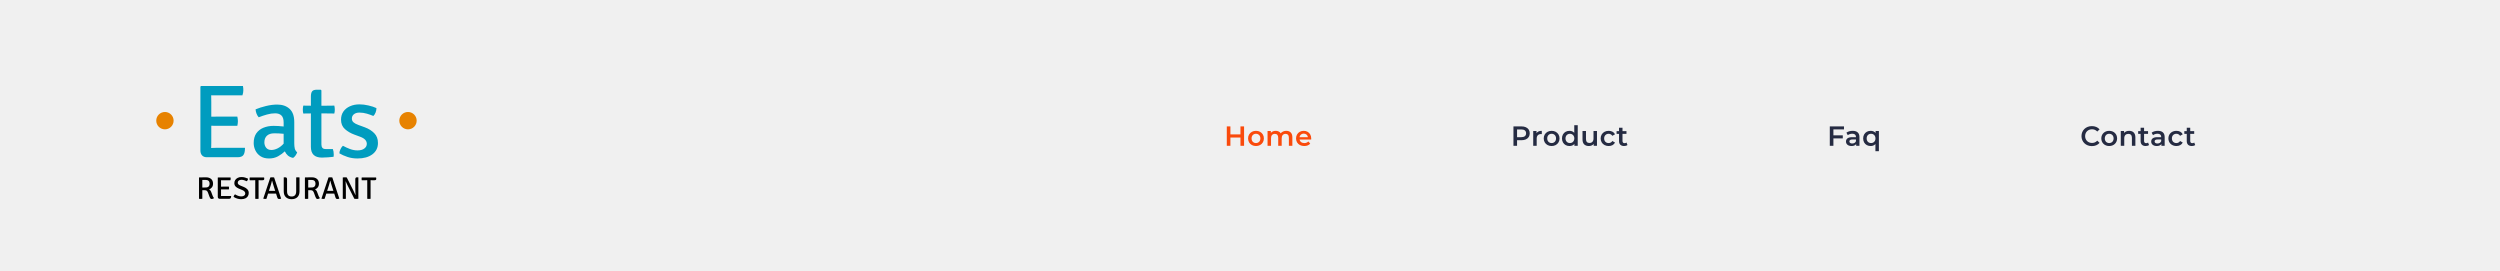
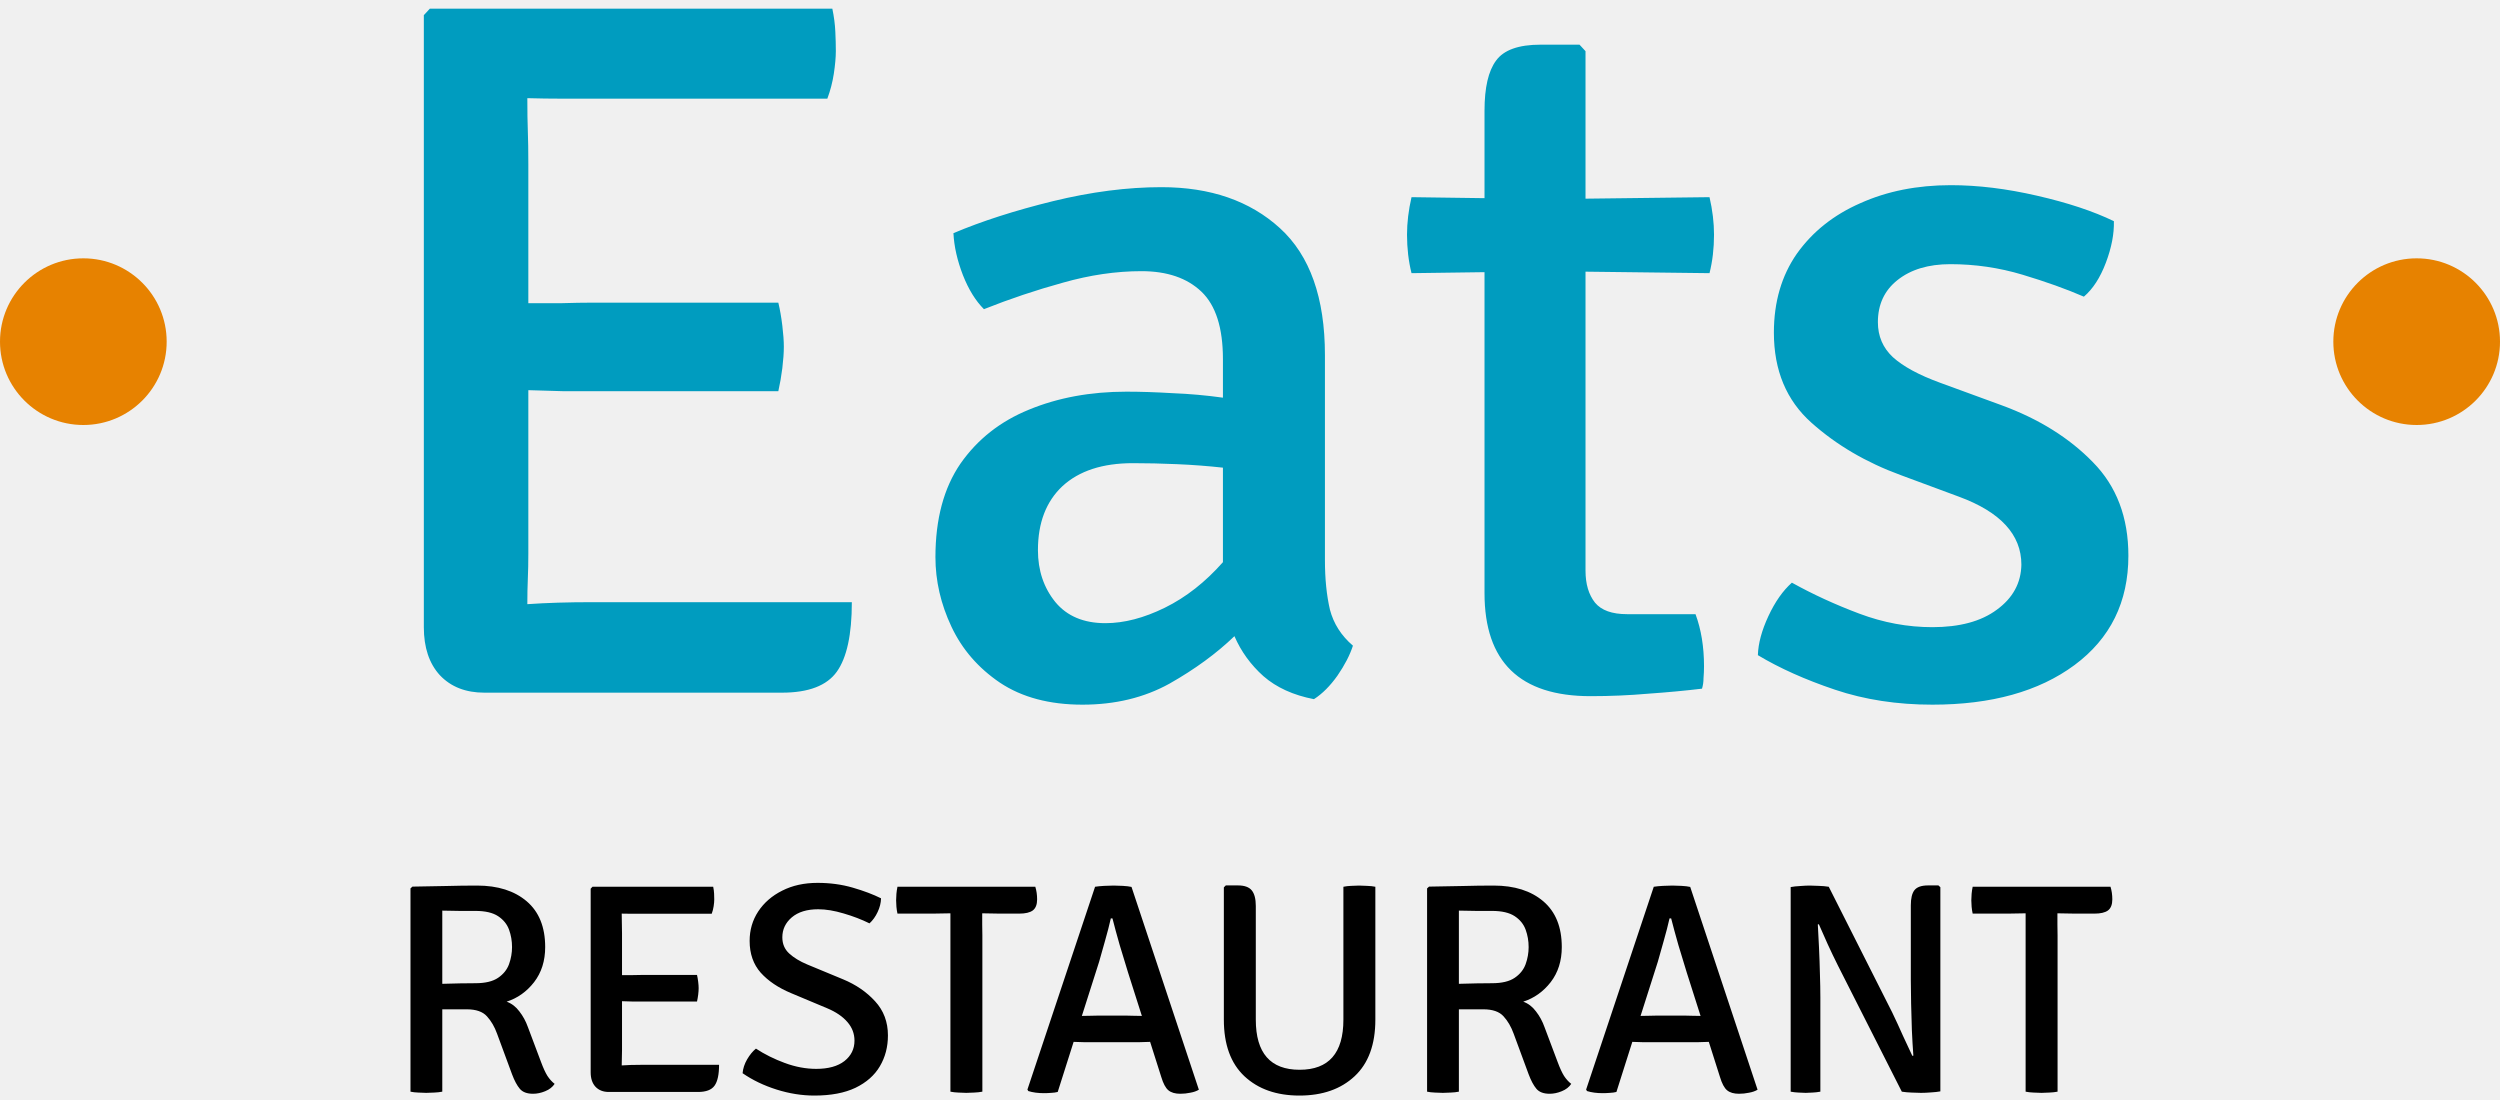
- <svg xmlns="http://www.w3.org/2000/svg" width="1440" height="156" viewBox="0 0 1440 156" fill="none">
-   <path d="M141.11 85.13C141.11 87.07 140.81 88.46 140.21 89.3C139.61 90.14 138.51 90.56 136.91 90.56H119.06C117.94 90.56 117.05 90.21 116.39 89.51C115.75 88.81 115.43 87.85 115.43 86.63V49.91L115.79 49.52H139.94C140.04 50 140.1 50.46 140.12 50.9C140.14 51.32 140.15 51.71 140.15 52.07C140.15 52.43 140.11 52.88 140.03 53.42C139.95 53.94 139.82 54.44 139.64 54.92H125.42C124.98 54.92 124.41 54.92 123.71 54.92C123.03 54.92 122.34 54.91 121.64 54.89C121.64 55.69 121.65 56.35 121.67 56.87C121.69 57.39 121.7 58.05 121.7 58.85V67.19C122.4 67.19 123.08 67.19 123.74 67.19C124.42 67.17 124.98 67.16 125.42 67.16H136.7C136.8 67.58 136.88 68.04 136.94 68.54C137 69.04 137.03 69.46 137.03 69.8C137.03 70.16 137 70.59 136.94 71.09C136.88 71.57 136.8 72.03 136.7 72.47H125.42C124.98 72.47 124.42 72.47 123.74 72.47C123.08 72.45 122.4 72.43 121.7 72.41V82.22C121.7 82.76 121.69 83.26 121.67 83.72C121.65 84.18 121.64 84.69 121.64 85.25C122.22 85.21 122.83 85.18 123.47 85.16C124.11 85.14 124.82 85.13 125.6 85.13H141.11ZM146.126 82.43C146.126 80.15 146.626 78.28 147.626 76.82C148.646 75.36 150.016 74.28 151.736 73.58C153.476 72.86 155.426 72.5 157.586 72.5C158.426 72.5 159.346 72.53 160.346 72.59C161.366 72.63 162.376 72.72 163.376 72.86V70.55C163.376 68.67 162.946 67.32 162.086 66.5C161.226 65.68 160.026 65.27 158.486 65.27C156.966 65.27 155.396 65.5 153.776 65.96C152.176 66.4 150.596 66.93 149.036 67.55C148.536 67.05 148.116 66.37 147.776 65.51C147.436 64.63 147.246 63.79 147.206 62.99C148.906 62.27 150.896 61.63 153.176 61.07C155.476 60.51 157.646 60.23 159.686 60.23C162.626 60.23 164.996 61.05 166.796 62.69C168.596 64.33 169.496 66.87 169.496 70.31V82.61C169.496 83.73 169.596 84.72 169.796 85.58C170.016 86.42 170.476 87.14 171.176 87.74C170.996 88.3 170.686 88.9 170.246 89.54C169.806 90.16 169.336 90.63 168.836 90.95C167.596 90.71 166.586 90.25 165.806 89.57C165.046 88.89 164.466 88.09 164.066 87.17C162.986 88.21 161.686 89.16 160.166 90.02C158.646 90.86 156.906 91.28 154.946 91.28C152.966 91.28 151.316 90.84 149.996 89.96C148.696 89.08 147.726 87.96 147.086 86.6C146.446 85.24 146.126 83.85 146.126 82.43ZM152.276 82.01C152.276 83.23 152.626 84.27 153.326 85.13C154.026 85.97 155.026 86.39 156.326 86.39C157.446 86.39 158.636 86.08 159.896 85.46C161.156 84.84 162.316 83.93 163.376 82.73V77.06C162.476 76.96 161.556 76.89 160.616 76.85C159.696 76.81 158.816 76.79 157.976 76.79C156.156 76.79 154.746 77.25 153.746 78.17C152.766 79.09 152.276 80.37 152.276 82.01ZM179.071 55.64C179.071 54.26 179.301 53.26 179.761 52.64C180.221 52 181.111 51.68 182.431 51.68H184.771L185.131 52.07V60.92L192.571 60.83C192.751 61.61 192.841 62.36 192.841 63.08C192.841 63.9 192.751 64.67 192.571 65.39L185.131 65.3V83.24C185.131 84.04 185.321 84.68 185.701 85.16C186.081 85.62 186.721 85.85 187.621 85.85H191.731C192.071 86.77 192.241 87.81 192.241 88.97C192.241 89.21 192.231 89.45 192.211 89.69C192.211 89.91 192.181 90.12 192.121 90.32C191.121 90.44 190.051 90.54 188.911 90.62C187.771 90.72 186.611 90.77 185.431 90.77C181.191 90.77 179.071 88.71 179.071 84.59V65.33L174.691 65.39C174.511 64.67 174.421 63.9 174.421 63.08C174.421 62.36 174.511 61.61 174.691 60.83L179.071 60.89V55.64ZM195.473 88.31C195.493 87.61 195.703 86.83 196.103 85.97C196.503 85.11 196.973 84.44 197.513 83.96C198.773 84.66 200.123 85.28 201.563 85.82C203.003 86.36 204.463 86.63 205.943 86.63C207.583 86.63 208.873 86.28 209.813 85.58C210.773 84.88 211.263 83.98 211.283 82.88C211.283 81.08 210.033 79.72 207.533 78.8L204.053 77.51C201.973 76.75 200.183 75.7 198.683 74.36C197.183 73.02 196.433 71.22 196.433 68.96C196.433 67.12 196.893 65.54 197.813 64.22C198.753 62.9 200.023 61.89 201.623 61.19C203.223 60.47 205.033 60.11 207.053 60.11C208.673 60.11 210.393 60.32 212.213 60.74C214.053 61.16 215.593 61.67 216.833 62.27C216.853 63.03 216.693 63.86 216.353 64.76C216.013 65.66 215.573 66.34 215.033 66.8C213.973 66.34 212.743 65.9 211.343 65.48C209.943 65.06 208.503 64.85 207.023 64.85C205.703 64.85 204.643 65.17 203.843 65.81C203.063 66.43 202.673 67.27 202.673 68.33C202.673 69.17 202.973 69.87 203.573 70.43C204.193 70.99 205.133 71.5 206.393 71.96L210.083 73.31C212.323 74.13 214.153 75.27 215.573 76.73C216.993 78.17 217.703 80.04 217.703 82.34C217.703 85.12 216.623 87.31 214.463 88.91C212.323 90.49 209.483 91.28 205.943 91.28C203.823 91.28 201.873 90.98 200.093 90.38C198.313 89.78 196.773 89.09 195.473 88.31Z" fill="#009CBF" />
-   <path d="M122.711 105.824C122.711 106.652 122.489 107.354 122.045 107.93C121.601 108.5 121.052 108.89 120.398 109.1C120.698 109.208 120.953 109.403 121.163 109.685C121.379 109.961 121.55 110.276 121.676 110.63L122.468 112.736C122.6 113.09 122.726 113.363 122.846 113.555C122.972 113.747 123.116 113.906 123.278 114.032C123.152 114.224 122.963 114.371 122.711 114.473C122.465 114.575 122.222 114.626 121.982 114.626C121.622 114.626 121.358 114.527 121.19 114.329C121.022 114.131 120.866 113.84 120.722 113.456L119.822 111.017C119.672 110.603 119.471 110.258 119.219 109.982C118.967 109.7 118.562 109.559 118.004 109.559H116.537V114.5C116.387 114.53 116.225 114.548 116.051 114.554C115.883 114.566 115.724 114.572 115.574 114.572C115.436 114.572 115.277 114.566 115.097 114.554C114.923 114.548 114.767 114.53 114.629 114.5V102.305L114.746 102.197C115.424 102.185 116.087 102.173 116.735 102.161C117.383 102.143 118.013 102.134 118.625 102.134C119.873 102.134 120.866 102.449 121.604 103.079C122.342 103.709 122.711 104.624 122.711 105.824ZM116.537 103.637V108.029C116.885 108.017 117.242 108.008 117.608 108.002C117.974 107.996 118.28 107.993 118.526 107.993C119.114 107.993 119.567 107.885 119.885 107.669C120.203 107.453 120.422 107.18 120.542 106.85C120.662 106.514 120.722 106.172 120.722 105.824C120.722 105.458 120.662 105.11 120.542 104.78C120.422 104.45 120.203 104.18 119.885 103.97C119.567 103.76 119.114 103.655 118.526 103.655C118.268 103.655 117.947 103.655 117.563 103.655C117.185 103.649 116.843 103.643 116.537 103.637ZM133.144 112.889C133.144 113.471 133.054 113.888 132.874 114.14C132.694 114.392 132.364 114.518 131.884 114.518H126.529C126.193 114.518 125.926 114.413 125.728 114.203C125.536 113.993 125.44 113.705 125.44 113.339V102.323L125.548 102.206H132.793C132.823 102.35 132.841 102.488 132.847 102.62C132.853 102.746 132.856 102.863 132.856 102.971C132.856 103.079 132.844 103.214 132.82 103.376C132.796 103.532 132.757 103.682 132.703 103.826H128.437C128.305 103.826 128.134 103.826 127.924 103.826C127.72 103.826 127.513 103.823 127.303 103.817C127.303 104.057 127.306 104.255 127.312 104.411C127.318 104.567 127.321 104.765 127.321 105.005V107.507C127.531 107.507 127.735 107.507 127.933 107.507C128.137 107.501 128.305 107.498 128.437 107.498H131.821C131.851 107.624 131.875 107.762 131.893 107.912C131.911 108.062 131.92 108.188 131.92 108.29C131.92 108.398 131.911 108.527 131.893 108.677C131.875 108.821 131.851 108.959 131.821 109.091H128.437C128.305 109.091 128.137 109.091 127.933 109.091C127.735 109.085 127.531 109.079 127.321 109.073V112.016C127.321 112.178 127.318 112.328 127.312 112.466C127.306 112.604 127.303 112.757 127.303 112.925C127.477 112.913 127.66 112.904 127.852 112.898C128.044 112.892 128.257 112.889 128.491 112.889H133.144ZM134.555 113.393C134.579 113.111 134.669 112.835 134.825 112.565C134.987 112.289 135.164 112.073 135.356 111.917C135.878 112.259 136.457 112.547 137.093 112.781C137.729 113.015 138.356 113.132 138.974 113.132C139.7 113.132 140.264 112.976 140.666 112.664C141.068 112.346 141.269 111.938 141.269 111.44C141.269 111.02 141.128 110.648 140.846 110.324C140.564 109.994 140.159 109.718 139.631 109.496L137.462 108.587C136.7 108.269 136.094 107.861 135.644 107.363C135.2 106.859 134.978 106.223 134.978 105.455C134.978 104.801 135.149 104.213 135.491 103.691C135.839 103.163 136.319 102.746 136.931 102.44C137.543 102.128 138.251 101.972 139.055 101.972C139.805 101.972 140.51 102.068 141.17 102.26C141.83 102.452 142.394 102.665 142.862 102.899C142.856 103.175 142.787 103.451 142.655 103.727C142.529 103.997 142.367 104.222 142.169 104.402C141.695 104.168 141.179 103.97 140.621 103.808C140.063 103.64 139.553 103.556 139.091 103.556C138.419 103.556 137.891 103.718 137.507 104.042C137.129 104.366 136.94 104.765 136.94 105.239C136.94 105.635 137.078 105.959 137.354 106.211C137.63 106.463 137.99 106.682 138.434 106.868L140.585 107.759C141.353 108.077 141.992 108.515 142.502 109.073C143.018 109.631 143.276 110.315 143.276 111.125C143.276 111.815 143.114 112.433 142.79 112.979C142.472 113.519 141.986 113.948 141.332 114.266C140.678 114.578 139.856 114.734 138.866 114.734C138.116 114.734 137.36 114.614 136.598 114.374C135.836 114.134 135.155 113.807 134.555 113.393ZM147.025 105.131C147.025 104.891 147.025 104.672 147.025 104.474C147.025 104.276 147.025 104.051 147.025 103.799C146.899 103.799 146.725 103.802 146.503 103.808C146.281 103.814 146.107 103.817 145.981 103.817H143.848C143.818 103.679 143.797 103.541 143.785 103.403C143.773 103.265 143.767 103.136 143.767 103.016C143.767 102.896 143.773 102.767 143.785 102.629C143.797 102.491 143.818 102.35 143.848 102.206H152.119C152.191 102.44 152.227 102.692 152.227 102.962C152.227 103.274 152.14 103.496 151.966 103.628C151.792 103.754 151.522 103.817 151.156 103.817H149.977C149.857 103.817 149.683 103.814 149.455 103.808C149.233 103.802 149.062 103.799 148.942 103.799H148.933C148.933 104.051 148.933 104.276 148.933 104.474C148.939 104.672 148.942 104.891 148.942 105.131V114.5C148.786 114.53 148.621 114.548 148.447 114.554C148.279 114.566 148.123 114.572 147.979 114.572C147.835 114.572 147.676 114.566 147.502 114.554C147.334 114.548 147.175 114.53 147.025 114.5V105.131ZM155.461 111.53C155.395 111.53 155.242 111.53 155.002 111.53C154.768 111.524 154.573 111.518 154.417 111.512L153.463 114.518C153.343 114.548 153.211 114.566 153.067 114.572C152.923 114.584 152.779 114.59 152.635 114.59C152.281 114.59 151.969 114.548 151.699 114.464L151.645 114.374L155.704 102.206C155.854 102.182 156.037 102.164 156.253 102.152C156.469 102.14 156.658 102.134 156.82 102.134C156.97 102.134 157.153 102.14 157.369 102.152C157.585 102.164 157.759 102.185 157.891 102.215L161.932 114.383C161.794 114.467 161.623 114.527 161.419 114.563C161.221 114.605 161.02 114.626 160.816 114.626C160.51 114.626 160.273 114.557 160.105 114.419C159.937 114.281 159.793 114.011 159.673 113.609L159.007 111.512C158.851 111.518 158.65 111.524 158.404 111.53C158.158 111.53 158.002 111.53 157.936 111.53H155.461ZM155.947 106.706L154.912 109.955C155.05 109.955 155.218 109.952 155.416 109.946C155.62 109.94 155.758 109.937 155.83 109.937H157.621C157.687 109.937 157.813 109.94 157.999 109.946C158.191 109.946 158.362 109.949 158.512 109.955L157.684 107.354C157.522 106.832 157.354 106.28 157.18 105.698C157.012 105.11 156.868 104.579 156.748 104.105H156.649C156.559 104.507 156.442 104.96 156.298 105.464C156.16 105.962 156.043 106.376 155.947 106.706ZM172.521 110.18C172.521 111.668 172.107 112.799 171.279 113.573C170.451 114.347 169.347 114.734 167.967 114.734C166.593 114.734 165.492 114.347 164.664 113.573C163.842 112.799 163.431 111.668 163.431 110.18V102.242L163.548 102.125H164.277C164.667 102.125 164.943 102.224 165.105 102.422C165.267 102.62 165.348 102.932 165.348 103.358V110.18C165.348 112.184 166.224 113.186 167.976 113.186C169.728 113.186 170.604 112.184 170.604 110.18V102.206C170.748 102.176 170.901 102.158 171.063 102.152C171.231 102.14 171.39 102.134 171.54 102.134C171.684 102.134 171.846 102.14 172.026 102.152C172.212 102.158 172.377 102.176 172.521 102.206V110.18ZM183.707 105.824C183.707 106.652 183.485 107.354 183.041 107.93C182.597 108.5 182.048 108.89 181.394 109.1C181.694 109.208 181.949 109.403 182.159 109.685C182.375 109.961 182.546 110.276 182.672 110.63L183.464 112.736C183.596 113.09 183.722 113.363 183.842 113.555C183.968 113.747 184.112 113.906 184.274 114.032C184.148 114.224 183.959 114.371 183.707 114.473C183.461 114.575 183.218 114.626 182.978 114.626C182.618 114.626 182.354 114.527 182.186 114.329C182.018 114.131 181.862 113.84 181.718 113.456L180.818 111.017C180.668 110.603 180.467 110.258 180.215 109.982C179.963 109.7 179.558 109.559 179 109.559H177.533V114.5C177.383 114.53 177.221 114.548 177.047 114.554C176.879 114.566 176.72 114.572 176.57 114.572C176.432 114.572 176.273 114.566 176.093 114.554C175.919 114.548 175.763 114.53 175.625 114.5V102.305L175.742 102.197C176.42 102.185 177.083 102.173 177.731 102.161C178.379 102.143 179.009 102.134 179.621 102.134C180.869 102.134 181.862 102.449 182.6 103.079C183.338 103.709 183.707 104.624 183.707 105.824ZM177.533 103.637V108.029C177.881 108.017 178.238 108.008 178.604 108.002C178.97 107.996 179.276 107.993 179.522 107.993C180.11 107.993 180.563 107.885 180.881 107.669C181.199 107.453 181.418 107.18 181.538 106.85C181.658 106.514 181.718 106.172 181.718 105.824C181.718 105.458 181.658 105.11 181.538 104.78C181.418 104.45 181.199 104.18 180.881 103.97C180.563 103.76 180.11 103.655 179.522 103.655C179.264 103.655 178.943 103.655 178.559 103.655C178.181 103.649 177.839 103.643 177.533 103.637ZM188.983 111.53C188.917 111.53 188.764 111.53 188.524 111.53C188.29 111.524 188.095 111.518 187.939 111.512L186.985 114.518C186.865 114.548 186.733 114.566 186.589 114.572C186.445 114.584 186.301 114.59 186.157 114.59C185.803 114.59 185.491 114.548 185.221 114.464L185.167 114.374L189.226 102.206C189.376 102.182 189.559 102.164 189.775 102.152C189.991 102.14 190.18 102.134 190.342 102.134C190.492 102.134 190.675 102.14 190.891 102.152C191.107 102.164 191.281 102.185 191.413 102.215L195.454 114.383C195.316 114.467 195.145 114.527 194.941 114.563C194.743 114.605 194.542 114.626 194.338 114.626C194.032 114.626 193.795 114.557 193.627 114.419C193.459 114.281 193.315 114.011 193.195 113.609L192.529 111.512C192.373 111.518 192.172 111.524 191.926 111.53C191.68 111.53 191.524 111.53 191.458 111.53H188.983ZM189.469 106.706L188.434 109.955C188.572 109.955 188.74 109.952 188.938 109.946C189.142 109.94 189.28 109.937 189.352 109.937H191.143C191.209 109.937 191.335 109.94 191.521 109.946C191.713 109.946 191.884 109.949 192.034 109.955L191.206 107.354C191.044 106.832 190.876 106.28 190.702 105.698C190.534 105.11 190.39 104.579 190.27 104.105H190.171C190.081 104.507 189.964 104.96 189.82 105.464C189.682 105.962 189.565 106.376 189.469 106.706ZM200.284 106.949C200.062 106.505 199.855 106.073 199.663 105.653C199.477 105.233 199.3 104.834 199.132 104.456L199.069 104.465C199.093 104.885 199.117 105.353 199.141 105.869C199.165 106.379 199.183 106.898 199.195 107.426C199.213 107.948 199.222 108.431 199.222 108.875V114.5C199.06 114.53 198.904 114.548 198.754 114.554C198.604 114.566 198.466 114.572 198.34 114.572C198.22 114.572 198.079 114.566 197.917 114.554C197.755 114.548 197.596 114.53 197.44 114.5V102.224C197.596 102.194 197.788 102.173 198.016 102.161C198.25 102.143 198.439 102.134 198.583 102.134C198.733 102.134 198.913 102.14 199.123 102.152C199.339 102.158 199.54 102.176 199.726 102.206L203.533 109.748C203.761 110.222 203.974 110.684 204.172 111.134C204.376 111.578 204.565 111.983 204.739 112.349L204.802 112.34C204.766 111.86 204.736 111.35 204.712 110.81C204.694 110.264 204.679 109.733 204.667 109.217C204.655 108.695 204.649 108.227 204.649 107.813V103.322C204.649 102.902 204.721 102.599 204.865 102.413C205.015 102.221 205.288 102.125 205.684 102.125H206.305L206.422 102.233V114.482C206.266 114.512 206.077 114.533 205.855 114.545C205.633 114.563 205.435 114.572 205.261 114.572C205.081 114.572 204.892 114.566 204.694 114.554C204.496 114.548 204.301 114.53 204.109 114.5L200.284 106.949ZM211.537 105.131C211.537 104.891 211.537 104.672 211.537 104.474C211.537 104.276 211.537 104.051 211.537 103.799C211.411 103.799 211.237 103.802 211.015 103.808C210.793 103.814 210.619 103.817 210.493 103.817H208.36C208.33 103.679 208.309 103.541 208.297 103.403C208.285 103.265 208.279 103.136 208.279 103.016C208.279 102.896 208.285 102.767 208.297 102.629C208.309 102.491 208.33 102.35 208.36 102.206H216.631C216.703 102.44 216.739 102.692 216.739 102.962C216.739 103.274 216.652 103.496 216.478 103.628C216.304 103.754 216.034 103.817 215.668 103.817H214.489C214.369 103.817 214.195 103.814 213.967 103.808C213.745 103.802 213.574 103.799 213.454 103.799H213.445C213.445 104.051 213.445 104.276 213.445 104.474C213.451 104.672 213.454 104.891 213.454 105.131V114.5C213.298 114.53 213.133 114.548 212.959 114.554C212.791 114.566 212.635 114.572 212.491 114.572C212.347 114.572 212.188 114.566 212.014 114.554C211.846 114.548 211.687 114.53 211.537 114.5V105.131Z" fill="black" />
-   <path d="M95 74.5C97.761 74.5 100 72.261 100 69.5C100 66.739 97.761 64.5 95 64.5C92.239 64.5 90 66.739 90 69.5C90 72.261 92.239 74.5 95 74.5Z" fill="#E78200" />
-   <path d="M235 74.5C237.761 74.5 240 72.261 240 69.5C240 66.739 237.761 64.5 235 64.5C232.239 64.5 230 66.739 230 69.5C230 72.261 232.239 74.5 235 74.5Z" fill="#E78200" />
-   <g clip-path="url(#clip0_1_16)">
-     <g clip-path="url(#clip1_1_16)">
-       <path d="M716.586 72.8V84H714.506V79.2H708.714V84H706.634V72.8H708.714V77.424H714.506V72.8H716.586ZM723.435 84.112C722.571 84.112 721.792 83.925 721.099 83.552C720.405 83.179 719.861 82.661 719.467 82C719.083 81.328 718.891 80.571 718.891 79.728C718.891 78.885 719.083 78.133 719.467 77.472C719.861 76.811 720.405 76.293 721.099 75.92C721.792 75.547 722.571 75.36 723.435 75.36C724.309 75.36 725.093 75.547 725.787 75.92C726.48 76.293 727.019 76.811 727.403 77.472C727.797 78.133 727.995 78.885 727.995 79.728C727.995 80.571 727.797 81.328 727.403 82C727.019 82.661 726.48 83.179 725.787 83.552C725.093 83.925 724.309 84.112 723.435 84.112ZM723.435 82.4C724.171 82.4 724.779 82.155 725.259 81.664C725.739 81.173 725.979 80.528 725.979 79.728C725.979 78.928 725.739 78.283 725.259 77.792C724.779 77.301 724.171 77.056 723.435 77.056C722.699 77.056 722.091 77.301 721.611 77.792C721.141 78.283 720.907 78.928 720.907 79.728C720.907 80.528 721.141 81.173 721.611 81.664C722.091 82.155 722.699 82.4 723.435 82.4ZM740.891 75.36C741.969 75.36 742.822 75.675 743.451 76.304C744.081 76.923 744.395 77.856 744.395 79.104V84H742.395V79.36C742.395 78.613 742.23 78.053 741.899 77.68C741.569 77.296 741.094 77.104 740.475 77.104C739.803 77.104 739.265 77.328 738.859 77.776C738.454 78.213 738.251 78.843 738.251 79.664V84H736.251V79.36C736.251 78.613 736.086 78.053 735.755 77.68C735.425 77.296 734.95 77.104 734.331 77.104C733.649 77.104 733.105 77.323 732.699 77.76C732.305 78.197 732.107 78.832 732.107 79.664V84H730.107V75.456H732.011V76.544C732.331 76.16 732.731 75.867 733.211 75.664C733.691 75.461 734.225 75.36 734.811 75.36C735.451 75.36 736.017 75.483 736.507 75.728C737.009 75.963 737.403 76.315 737.691 76.784C738.043 76.336 738.497 75.989 739.051 75.744C739.606 75.488 740.219 75.36 740.891 75.36ZM755.261 79.776C755.261 79.915 755.251 80.112 755.229 80.368H748.525C748.643 80.997 748.947 81.499 749.437 81.872C749.939 82.235 750.557 82.416 751.293 82.416C752.232 82.416 753.005 82.107 753.613 81.488L754.685 82.72C754.301 83.179 753.816 83.525 753.229 83.76C752.643 83.995 751.981 84.112 751.245 84.112C750.307 84.112 749.48 83.925 748.765 83.552C748.051 83.179 747.496 82.661 747.101 82C746.717 81.328 746.525 80.571 746.525 79.728C746.525 78.896 746.712 78.149 747.085 77.488C747.469 76.816 747.997 76.293 748.669 75.92C749.341 75.547 750.099 75.36 750.941 75.36C751.773 75.36 752.515 75.547 753.165 75.92C753.827 76.283 754.339 76.8 754.701 77.472C755.075 78.133 755.261 78.901 755.261 79.776ZM750.941 76.96C750.301 76.96 749.757 77.152 749.309 77.536C748.872 77.909 748.605 78.411 748.509 79.04H753.357C753.272 78.421 753.011 77.92 752.573 77.536C752.136 77.152 751.592 76.96 750.941 76.96Z" fill="#FA4A0C" />
-       <path d="M876.356 72.8C877.326 72.8 878.169 72.96 878.884 73.28C879.609 73.6 880.164 74.059 880.548 74.656C880.932 75.253 881.124 75.963 881.124 76.784C881.124 77.595 880.932 78.304 880.548 78.912C880.164 79.509 879.609 79.968 878.884 80.288C878.169 80.608 877.326 80.768 876.356 80.768H873.828V84H871.748V72.8H876.356ZM876.26 79.008C877.166 79.008 877.854 78.816 878.324 78.432C878.793 78.048 879.028 77.499 879.028 76.784C879.028 76.069 878.793 75.52 878.324 75.136C877.854 74.752 877.166 74.56 876.26 74.56H873.828V79.008H876.26ZM885.035 76.704C885.611 75.808 886.624 75.36 888.075 75.36V77.264C887.904 77.232 887.749 77.216 887.611 77.216C886.832 77.216 886.224 77.445 885.787 77.904C885.349 78.352 885.131 79.003 885.131 79.856V84H883.131V75.456H885.035V76.704ZM893.733 84.112C892.869 84.112 892.091 83.925 891.397 83.552C890.704 83.179 890.16 82.661 889.765 82C889.381 81.328 889.189 80.571 889.189 79.728C889.189 78.885 889.381 78.133 889.765 77.472C890.16 76.811 890.704 76.293 891.397 75.92C892.091 75.547 892.869 75.36 893.733 75.36C894.608 75.36 895.392 75.547 896.085 75.92C896.779 76.293 897.317 76.811 897.701 77.472C898.096 78.133 898.293 78.885 898.293 79.728C898.293 80.571 898.096 81.328 897.701 82C897.317 82.661 896.779 83.179 896.085 83.552C895.392 83.925 894.608 84.112 893.733 84.112ZM893.733 82.4C894.469 82.4 895.077 82.155 895.557 81.664C896.037 81.173 896.277 80.528 896.277 79.728C896.277 78.928 896.037 78.283 895.557 77.792C895.077 77.301 894.469 77.056 893.733 77.056C892.997 77.056 892.389 77.301 891.909 77.792C891.44 78.283 891.205 78.928 891.205 79.728C891.205 80.528 891.44 81.173 891.909 81.664C892.389 82.155 892.997 82.4 893.733 82.4ZM908.774 72.128V84H906.854V82.896C906.523 83.301 906.112 83.605 905.622 83.808C905.142 84.011 904.608 84.112 904.022 84.112C903.2 84.112 902.459 83.931 901.798 83.568C901.147 83.205 900.635 82.693 900.262 82.032C899.888 81.36 899.702 80.592 899.702 79.728C899.702 78.864 899.888 78.101 900.262 77.44C900.635 76.779 901.147 76.267 901.798 75.904C902.459 75.541 903.2 75.36 904.022 75.36C904.587 75.36 905.104 75.456 905.574 75.648C906.043 75.84 906.443 76.128 906.774 76.512V72.128H908.774ZM904.262 82.4C904.742 82.4 905.174 82.293 905.558 82.08C905.942 81.856 906.246 81.541 906.47 81.136C906.694 80.731 906.806 80.261 906.806 79.728C906.806 79.195 906.694 78.725 906.47 78.32C906.246 77.915 905.942 77.605 905.558 77.392C905.174 77.168 904.742 77.056 904.262 77.056C903.782 77.056 903.35 77.168 902.966 77.392C902.582 77.605 902.278 77.915 902.054 78.32C901.83 78.725 901.718 79.195 901.718 79.728C901.718 80.261 901.83 80.731 902.054 81.136C902.278 81.541 902.582 81.856 902.966 82.08C903.35 82.293 903.782 82.4 904.262 82.4ZM919.862 75.456V84H917.958V82.912C917.638 83.296 917.238 83.595 916.758 83.808C916.278 84.011 915.761 84.112 915.206 84.112C914.065 84.112 913.163 83.797 912.502 83.168C911.851 82.528 911.526 81.584 911.526 80.336V75.456H913.526V80.064C913.526 80.832 913.697 81.408 914.038 81.792C914.39 82.165 914.886 82.352 915.526 82.352C916.241 82.352 916.806 82.133 917.222 81.696C917.649 81.248 917.862 80.608 917.862 79.776V75.456H919.862ZM926.601 84.112C925.715 84.112 924.921 83.925 924.217 83.552C923.513 83.179 922.963 82.661 922.569 82C922.174 81.328 921.977 80.571 921.977 79.728C921.977 78.885 922.174 78.133 922.569 77.472C922.963 76.811 923.507 76.293 924.201 75.92C924.905 75.547 925.705 75.36 926.601 75.36C927.443 75.36 928.179 75.531 928.809 75.872C929.449 76.213 929.929 76.704 930.249 77.344L928.713 78.24C928.467 77.845 928.158 77.552 927.785 77.36C927.422 77.157 927.022 77.056 926.585 77.056C925.838 77.056 925.219 77.301 924.729 77.792C924.238 78.272 923.993 78.917 923.993 79.728C923.993 80.539 924.233 81.189 924.713 81.68C925.203 82.16 925.827 82.4 926.585 82.4C927.022 82.4 927.422 82.304 927.785 82.112C928.158 81.909 928.467 81.611 928.713 81.216L930.249 82.112C929.918 82.752 929.433 83.248 928.793 83.6C928.163 83.941 927.433 84.112 926.601 84.112ZM937.423 83.536C937.188 83.728 936.9 83.872 936.559 83.968C936.228 84.064 935.876 84.112 935.503 84.112C934.564 84.112 933.839 83.867 933.327 83.376C932.815 82.885 932.559 82.171 932.559 81.232V77.12H931.151V75.52H932.559V73.568H934.559V75.52H936.847V77.12H934.559V81.184C934.559 81.6 934.66 81.92 934.863 82.144C935.066 82.357 935.359 82.464 935.743 82.464C936.191 82.464 936.564 82.347 936.863 82.112L937.423 83.536Z" fill="#252B42" />
-       <path d="M1056.04 74.544V77.952H1061.45V79.712H1056.04V84H1053.96V72.8H1062.14V74.544H1056.04ZM1067.15 75.36C1068.41 75.36 1069.37 75.664 1070.03 76.272C1070.71 76.869 1071.04 77.776 1071.04 78.992V84H1069.15V82.96C1068.91 83.333 1068.56 83.621 1068.1 83.824C1067.65 84.016 1067.11 84.112 1066.47 84.112C1065.83 84.112 1065.27 84.005 1064.79 83.792C1064.31 83.568 1063.93 83.264 1063.67 82.88C1063.41 82.485 1063.28 82.043 1063.28 81.552C1063.28 80.784 1063.56 80.171 1064.13 79.712C1064.71 79.243 1065.61 79.008 1066.83 79.008H1069.04V78.88C1069.04 78.283 1068.86 77.824 1068.5 77.504C1068.15 77.184 1067.62 77.024 1066.91 77.024C1066.43 77.024 1065.96 77.099 1065.49 77.248C1065.03 77.397 1064.64 77.605 1064.32 77.872L1063.54 76.416C1063.99 76.075 1064.52 75.813 1065.15 75.632C1065.78 75.451 1066.45 75.36 1067.15 75.36ZM1066.88 82.656C1067.38 82.656 1067.83 82.544 1068.21 82.32C1068.6 82.085 1068.88 81.755 1069.04 81.328V80.336H1066.98C1065.83 80.336 1065.25 80.715 1065.25 81.472C1065.25 81.835 1065.39 82.123 1065.68 82.336C1065.97 82.549 1066.37 82.656 1066.88 82.656ZM1082.24 75.456V87.104H1080.24V82.96C1079.57 83.728 1078.66 84.112 1077.5 84.112C1076.67 84.112 1075.92 83.931 1075.26 83.568C1074.61 83.205 1074.1 82.693 1073.73 82.032C1073.36 81.371 1073.18 80.603 1073.18 79.728C1073.18 78.864 1073.37 78.101 1073.74 77.44C1074.12 76.779 1074.63 76.267 1075.28 75.904C1075.93 75.541 1076.67 75.36 1077.5 75.36C1078.09 75.36 1078.62 75.461 1079.1 75.664C1079.59 75.867 1080 76.171 1080.34 76.576V75.456H1082.24ZM1077.73 82.4C1078.46 82.4 1079.07 82.155 1079.55 81.664C1080.03 81.173 1080.27 80.528 1080.27 79.728C1080.27 78.928 1080.03 78.283 1079.55 77.792C1079.07 77.301 1078.46 77.056 1077.73 77.056C1076.99 77.056 1076.38 77.301 1075.9 77.792C1075.43 78.283 1075.2 78.928 1075.2 79.728C1075.2 80.528 1075.43 81.173 1075.9 81.664C1076.38 82.155 1076.99 82.4 1077.73 82.4Z" fill="#252B42" />
-       <path d="M1204.92 84.16C1206.76 84.16 1208.32 83.504 1209.36 82.288L1208.02 81.008C1207.2 81.904 1206.2 82.336 1205.03 82.336C1202.71 82.336 1201.03 80.704 1201.03 78.4C1201.03 76.096 1202.71 74.464 1205.03 74.464C1206.2 74.464 1207.2 74.896 1208.02 75.776L1209.36 74.512C1208.32 73.296 1206.76 72.64 1204.93 72.64C1201.49 72.64 1198.93 75.056 1198.93 78.4C1198.93 81.744 1201.49 84.16 1204.92 84.16ZM1214.89 84.112C1217.55 84.112 1219.45 82.288 1219.45 79.728C1219.45 77.168 1217.55 75.36 1214.89 75.36C1212.27 75.36 1210.35 77.168 1210.35 79.728C1210.35 82.288 1212.27 84.112 1214.89 84.112ZM1214.89 82.4C1213.45 82.4 1212.36 81.36 1212.36 79.728C1212.36 78.096 1213.45 77.056 1214.89 77.056C1216.35 77.056 1217.44 78.096 1217.44 79.728C1217.44 81.36 1216.35 82.4 1214.89 82.4ZM1226.41 75.36C1225.17 75.36 1224.13 75.776 1223.47 76.56V75.456H1221.57V84H1223.57V79.68C1223.57 77.968 1224.53 77.104 1225.95 77.104C1227.23 77.104 1227.98 77.84 1227.98 79.36V84H1229.98V79.104C1229.98 76.528 1228.46 75.36 1226.41 75.36ZM1237.29 82.112C1236.99 82.352 1236.59 82.464 1236.17 82.464C1235.41 82.464 1234.99 82.016 1234.99 81.184V77.12H1237.28V75.52H1234.99V73.568H1232.99V75.52H1231.58V77.12H1232.99V81.232C1232.99 83.12 1234.06 84.112 1235.93 84.112C1236.65 84.112 1237.37 83.92 1237.85 83.536L1237.29 82.112ZM1242.96 75.36C1241.59 75.36 1240.26 75.712 1239.35 76.416L1240.13 77.872C1240.77 77.344 1241.76 77.024 1242.72 77.024C1244.15 77.024 1244.85 77.712 1244.85 78.88V79.008H1242.64C1240.05 79.008 1239.09 80.128 1239.09 81.552C1239.09 83.04 1240.32 84.112 1242.28 84.112C1243.56 84.112 1244.48 83.696 1244.96 82.96V84H1246.85V78.992C1246.85 76.528 1245.43 75.36 1242.96 75.36ZM1242.69 82.656C1241.67 82.656 1241.06 82.192 1241.06 81.472C1241.06 80.848 1241.43 80.336 1242.79 80.336H1244.85V81.328C1244.52 82.208 1243.67 82.656 1242.69 82.656ZM1253.62 84.112C1255.28 84.112 1256.61 83.392 1257.26 82.112L1255.73 81.216C1255.22 82.032 1254.45 82.4 1253.6 82.4C1252.13 82.4 1251.01 81.392 1251.01 79.728C1251.01 78.08 1252.13 77.056 1253.6 77.056C1254.45 77.056 1255.22 77.424 1255.73 78.24L1257.26 77.344C1256.61 76.048 1255.28 75.36 1253.62 75.36C1250.91 75.36 1248.99 77.168 1248.99 79.728C1248.99 82.288 1250.91 84.112 1253.62 84.112ZM1263.88 82.112C1263.57 82.352 1263.17 82.464 1262.76 82.464C1261.99 82.464 1261.57 82.016 1261.57 81.184V77.12H1263.86V75.52H1261.57V73.568H1259.57V75.52H1258.17V77.12H1259.57V81.232C1259.57 83.12 1260.65 84.112 1262.52 84.112C1263.24 84.112 1263.96 83.92 1264.44 83.536L1263.88 82.112Z" fill="#252B42" />
-     </g>
-   </g>
-   <defs>
-     <clipPath id="clip0_1_16">
-       <rect width="580" height="48" fill="white" transform="translate(695 54)" />
-     </clipPath>
-     <clipPath id="clip1_1_16">
-       <rect width="580" height="48" fill="white" transform="translate(695 54)" />
-     </clipPath>
-   </defs>
+ <svg xmlns="http://www.w3.org/2000/svg" width="150" height="66" viewBox="0 0 150 66" fill="none">
+   <path d="M51.11 36.13C51.11 38.07 50.81 39.46 50.21 40.3C49.61 41.14 48.51 41.56 46.91 41.56H29.06C27.94 41.56 27.05 41.21 26.39 40.51C25.75 39.81 25.43 38.85 25.43 37.63V0.91L25.79 0.52H49.94C50.04 1 50.1 1.46 50.12 1.9C50.14 2.32 50.15 2.71 50.15 3.07C50.15 3.43 50.11 3.88 50.03 4.42C49.95 4.94 49.82 5.44 49.64 5.92H35.42C34.98 5.92 34.41 5.92 33.71 5.92C33.03 5.92 32.34 5.91 31.64 5.89C31.64 6.69 31.65 7.35 31.67 7.87C31.69 8.39 31.7 9.05 31.7 9.85V18.19C32.4 18.19 33.08 18.19 33.74 18.19C34.42 18.17 34.98 18.16 35.42 18.16H46.7C46.8 18.58 46.88 19.04 46.94 19.54C47 20.04 47.03 20.46 47.03 20.8C47.03 21.16 47 21.59 46.94 22.09C46.88 22.57 46.8 23.03 46.7 23.47H35.42C34.98 23.47 34.42 23.47 33.74 23.47C33.08 23.45 32.4 23.43 31.7 23.41V33.22C31.7 33.76 31.69 34.26 31.67 34.72C31.65 35.18 31.64 35.69 31.64 36.25C32.22 36.21 32.83 36.18 33.47 36.16C34.11 36.14 34.82 36.13 35.6 36.13H51.11ZM56.126 33.43C56.126 31.15 56.626 29.28 57.626 27.82C58.646 26.36 60.016 25.28 61.736 24.58C63.476 23.86 65.426 23.5 67.586 23.5C68.426 23.5 69.346 23.53 70.346 23.59C71.366 23.63 72.376 23.72 73.376 23.86V21.55C73.376 19.67 72.946 18.32 72.086 17.5C71.226 16.68 70.026 16.27 68.486 16.27C66.966 16.27 65.396 16.5 63.776 16.96C62.176 17.4 60.596 17.93 59.036 18.55C58.536 18.05 58.116 17.37 57.776 16.51C57.436 15.63 57.246 14.79 57.206 13.99C58.906 13.27 60.896 12.63 63.176 12.07C65.476 11.51 67.646 11.23 69.686 11.23C72.626 11.23 74.996 12.05 76.796 13.69C78.596 15.33 79.496 17.87 79.496 21.31V33.61C79.496 34.73 79.596 35.72 79.796 36.58C80.016 37.42 80.476 38.14 81.176 38.74C80.996 39.3 80.686 39.9 80.246 40.54C79.806 41.16 79.336 41.63 78.836 41.95C77.596 41.71 76.586 41.25 75.806 40.57C75.046 39.89 74.466 39.09 74.066 38.17C72.986 39.21 71.686 40.16 70.166 41.02C68.646 41.86 66.906 42.28 64.946 42.28C62.966 42.28 61.316 41.84 59.996 40.96C58.696 40.08 57.726 38.96 57.086 37.6C56.446 36.24 56.126 34.85 56.126 33.43ZM62.276 33.01C62.276 34.23 62.626 35.27 63.326 36.13C64.026 36.97 65.026 37.39 66.326 37.39C67.446 37.39 68.636 37.08 69.896 36.46C71.156 35.84 72.316 34.93 73.376 33.73V28.06C72.476 27.96 71.556 27.89 70.616 27.85C69.696 27.81 68.816 27.79 67.976 27.79C66.156 27.79 64.746 28.25 63.746 29.17C62.766 30.09 62.276 31.37 62.276 33.01ZM89.071 6.64C89.071 5.26 89.301 4.26 89.761 3.64C90.221 3 91.111 2.68 92.431 2.68H94.771L95.131 3.07V11.92L102.571 11.83C102.751 12.61 102.841 13.36 102.841 14.08C102.841 14.9 102.751 15.67 102.571 16.39L95.131 16.3V34.24C95.131 35.04 95.321 35.68 95.701 36.16C96.081 36.62 96.721 36.85 97.621 36.85H101.731C102.071 37.77 102.241 38.81 102.241 39.97C102.241 40.21 102.231 40.45 102.211 40.69C102.211 40.91 102.181 41.12 102.121 41.32C101.121 41.44 100.051 41.54 98.911 41.62C97.771 41.72 96.611 41.77 95.431 41.77C91.191 41.77 89.071 39.71 89.071 35.59V16.33L84.691 16.39C84.511 15.67 84.421 14.9 84.421 14.08C84.421 13.36 84.511 12.61 84.691 11.83L89.071 11.89V6.64ZM105.473 39.31C105.493 38.61 105.703 37.83 106.103 36.97C106.503 36.11 106.973 35.44 107.513 34.96C108.773 35.66 110.123 36.28 111.563 36.82C113.003 37.36 114.463 37.63 115.943 37.63C117.583 37.63 118.873 37.28 119.813 36.58C120.773 35.88 121.263 34.98 121.283 33.88C121.283 32.08 120.033 30.72 117.533 29.8L114.053 28.51C111.973 27.75 110.183 26.7 108.683 25.36C107.183 24.02 106.433 22.22 106.433 19.96C106.433 18.12 106.893 16.54 107.813 15.22C108.753 13.9 110.023 12.89 111.623 12.19C113.223 11.47 115.033 11.11 117.053 11.11C118.673 11.11 120.393 11.32 122.213 11.74C124.053 12.16 125.593 12.67 126.833 13.27C126.853 14.03 126.693 14.86 126.353 15.76C126.013 16.66 125.573 17.34 125.033 17.8C123.973 17.34 122.743 16.9 121.343 16.48C119.943 16.06 118.503 15.85 117.023 15.85C115.703 15.85 114.643 16.17 113.843 16.81C113.063 17.43 112.673 18.27 112.673 19.33C112.673 20.17 112.973 20.87 113.573 21.43C114.193 21.99 115.133 22.5 116.393 22.96L120.083 24.31C122.323 25.13 124.153 26.27 125.573 27.73C126.993 29.17 127.703 31.04 127.703 33.34C127.703 36.12 126.623 38.31 124.463 39.91C122.323 41.49 119.483 42.28 115.943 42.28C113.823 42.28 111.873 41.98 110.093 41.38C108.313 40.78 106.773 40.09 105.473 39.31Z" fill="#009CBF" />
+   <path d="M32.711 56.824C32.711 57.652 32.489 58.354 32.045 58.93C31.601 59.5 31.052 59.89 30.398 60.1C30.698 60.208 30.953 60.403 31.163 60.685C31.379 60.961 31.55 61.276 31.676 61.63L32.468 63.736C32.6 64.09 32.726 64.363 32.846 64.555C32.972 64.747 33.116 64.906 33.278 65.032C33.152 65.224 32.963 65.371 32.711 65.473C32.465 65.575 32.222 65.626 31.982 65.626C31.622 65.626 31.358 65.527 31.19 65.329C31.022 65.131 30.866 64.84 30.722 64.456L29.822 62.017C29.672 61.603 29.471 61.258 29.219 60.982C28.967 60.7 28.562 60.559 28.004 60.559H26.537V65.5C26.387 65.53 26.225 65.548 26.051 65.554C25.883 65.566 25.724 65.572 25.574 65.572C25.436 65.572 25.277 65.566 25.097 65.554C24.923 65.548 24.767 65.53 24.629 65.5V53.305L24.746 53.197C25.424 53.185 26.087 53.173 26.735 53.161C27.383 53.143 28.013 53.134 28.625 53.134C29.873 53.134 30.866 53.449 31.604 54.079C32.342 54.709 32.711 55.624 32.711 56.824ZM26.537 54.637V59.029C26.885 59.017 27.242 59.008 27.608 59.002C27.974 58.996 28.28 58.993 28.526 58.993C29.114 58.993 29.567 58.885 29.885 58.669C30.203 58.453 30.422 58.18 30.542 57.85C30.662 57.514 30.722 57.172 30.722 56.824C30.722 56.458 30.662 56.11 30.542 55.78C30.422 55.45 30.203 55.18 29.885 54.97C29.567 54.76 29.114 54.655 28.526 54.655C28.268 54.655 27.947 54.655 27.563 54.655C27.185 54.649 26.843 54.643 26.537 54.637ZM43.144 63.889C43.144 64.471 43.053 64.888 42.873 65.14C42.694 65.392 42.364 65.518 41.883 65.518H36.529C36.193 65.518 35.925 65.413 35.727 65.203C35.535 64.993 35.44 64.705 35.44 64.339V53.323L35.547 53.206H42.792C42.822 53.35 42.84 53.488 42.846 53.62C42.852 53.746 42.855 53.863 42.855 53.971C42.855 54.079 42.843 54.214 42.819 54.376C42.795 54.532 42.757 54.682 42.703 54.826H38.437C38.304 54.826 38.133 54.826 37.923 54.826C37.719 54.826 37.513 54.823 37.303 54.817C37.303 55.057 37.306 55.255 37.312 55.411C37.318 55.567 37.321 55.765 37.321 56.005V58.507C37.531 58.507 37.734 58.507 37.932 58.507C38.136 58.501 38.304 58.498 38.437 58.498H41.821C41.85 58.624 41.874 58.762 41.892 58.912C41.91 59.062 41.919 59.188 41.919 59.29C41.919 59.398 41.91 59.527 41.892 59.677C41.874 59.821 41.85 59.959 41.821 60.091H38.437C38.304 60.091 38.136 60.091 37.932 60.091C37.734 60.085 37.531 60.079 37.321 60.073V63.016C37.321 63.178 37.318 63.328 37.312 63.466C37.306 63.604 37.303 63.757 37.303 63.925C37.477 63.913 37.66 63.904 37.852 63.898C38.044 63.892 38.257 63.889 38.49 63.889H43.144ZM44.555 64.393C44.579 64.111 44.669 63.835 44.825 63.565C44.987 63.289 45.164 63.073 45.356 62.917C45.878 63.259 46.457 63.547 47.093 63.781C47.729 64.015 48.356 64.132 48.974 64.132C49.7 64.132 50.264 63.976 50.666 63.664C51.068 63.346 51.269 62.938 51.269 62.44C51.269 62.02 51.128 61.648 50.846 61.324C50.564 60.994 50.159 60.718 49.631 60.496L47.462 59.587C46.7 59.269 46.094 58.861 45.644 58.363C45.2 57.859 44.978 57.223 44.978 56.455C44.978 55.801 45.149 55.213 45.491 54.691C45.839 54.163 46.319 53.746 46.931 53.44C47.543 53.128 48.251 52.972 49.055 52.972C49.805 52.972 50.51 53.068 51.17 53.26C51.83 53.452 52.394 53.665 52.862 53.899C52.856 54.175 52.787 54.451 52.655 54.727C52.529 54.997 52.367 55.222 52.169 55.402C51.695 55.168 51.179 54.97 50.621 54.808C50.063 54.64 49.553 54.556 49.091 54.556C48.419 54.556 47.891 54.718 47.507 55.042C47.129 55.366 46.94 55.765 46.94 56.239C46.94 56.635 47.078 56.959 47.354 57.211C47.63 57.463 47.99 57.682 48.434 57.868L50.585 58.759C51.353 59.077 51.992 59.515 52.502 60.073C53.018 60.631 53.276 61.315 53.276 62.125C53.276 62.815 53.114 63.433 52.79 63.979C52.472 64.519 51.986 64.948 51.332 65.266C50.678 65.578 49.856 65.734 48.866 65.734C48.116 65.734 47.36 65.614 46.598 65.374C45.836 65.134 45.155 64.807 44.555 64.393ZM57.025 56.131C57.025 55.891 57.025 55.672 57.025 55.474C57.025 55.276 57.025 55.051 57.025 54.799C56.899 54.799 56.725 54.802 56.503 54.808C56.281 54.814 56.107 54.817 55.981 54.817H53.848C53.818 54.679 53.797 54.541 53.785 54.403C53.773 54.265 53.767 54.136 53.767 54.016C53.767 53.896 53.773 53.767 53.785 53.629C53.797 53.491 53.818 53.35 53.848 53.206H62.119C62.191 53.44 62.227 53.692 62.227 53.962C62.227 54.274 62.14 54.496 61.966 54.628C61.792 54.754 61.522 54.817 61.156 54.817H59.977C59.857 54.817 59.683 54.814 59.455 54.808C59.233 54.802 59.062 54.799 58.942 54.799H58.933C58.933 55.051 58.933 55.276 58.933 55.474C58.939 55.672 58.942 55.891 58.942 56.131V65.5C58.786 65.53 58.621 65.548 58.447 65.554C58.279 65.566 58.123 65.572 57.979 65.572C57.835 65.572 57.676 65.566 57.502 65.554C57.334 65.548 57.175 65.53 57.025 65.5V56.131ZM65.461 62.53C65.395 62.53 65.242 62.53 65.002 62.53C64.768 62.524 64.573 62.518 64.417 62.512L63.463 65.518C63.343 65.548 63.211 65.566 63.067 65.572C62.923 65.584 62.779 65.59 62.635 65.59C62.281 65.59 61.969 65.548 61.699 65.464L61.645 65.374L65.704 53.206C65.854 53.182 66.037 53.164 66.253 53.152C66.469 53.14 66.658 53.134 66.82 53.134C66.97 53.134 67.153 53.14 67.369 53.152C67.585 53.164 67.759 53.185 67.891 53.215L71.932 65.383C71.794 65.467 71.623 65.527 71.419 65.563C71.221 65.605 71.02 65.626 70.816 65.626C70.51 65.626 70.273 65.557 70.105 65.419C69.937 65.281 69.793 65.011 69.673 64.609L69.007 62.512C68.851 62.518 68.65 62.524 68.404 62.53C68.158 62.53 68.002 62.53 67.936 62.53H65.461ZM65.947 57.706L64.912 60.955C65.05 60.955 65.218 60.952 65.416 60.946C65.62 60.94 65.758 60.937 65.83 60.937H67.621C67.687 60.937 67.813 60.94 67.999 60.946C68.191 60.946 68.362 60.949 68.512 60.955L67.684 58.354C67.522 57.832 67.354 57.28 67.18 56.698C67.012 56.11 66.868 55.579 66.748 55.105H66.649C66.559 55.507 66.442 55.96 66.298 56.464C66.16 56.962 66.043 57.376 65.947 57.706ZM82.521 61.18C82.521 62.668 82.107 63.799 81.279 64.573C80.451 65.347 79.347 65.734 77.967 65.734C76.593 65.734 75.492 65.347 74.664 64.573C73.842 63.799 73.431 62.668 73.431 61.18V53.242L73.548 53.125H74.277C74.667 53.125 74.943 53.224 75.105 53.422C75.267 53.62 75.348 53.932 75.348 54.358V61.18C75.348 63.184 76.224 64.186 77.976 64.186C79.728 64.186 80.604 63.184 80.604 61.18V53.206C80.748 53.176 80.901 53.158 81.063 53.152C81.231 53.14 81.39 53.134 81.54 53.134C81.684 53.134 81.846 53.14 82.026 53.152C82.212 53.158 82.377 53.176 82.521 53.206V61.18ZM93.707 56.824C93.707 57.652 93.485 58.354 93.041 58.93C92.597 59.5 92.048 59.89 91.394 60.1C91.694 60.208 91.949 60.403 92.159 60.685C92.375 60.961 92.546 61.276 92.672 61.63L93.464 63.736C93.596 64.09 93.722 64.363 93.842 64.555C93.968 64.747 94.112 64.906 94.274 65.032C94.148 65.224 93.959 65.371 93.707 65.473C93.461 65.575 93.218 65.626 92.978 65.626C92.618 65.626 92.354 65.527 92.186 65.329C92.018 65.131 91.862 64.84 91.718 64.456L90.818 62.017C90.668 61.603 90.467 61.258 90.215 60.982C89.963 60.7 89.558 60.559 89 60.559H87.533V65.5C87.383 65.53 87.221 65.548 87.047 65.554C86.879 65.566 86.72 65.572 86.57 65.572C86.432 65.572 86.273 65.566 86.093 65.554C85.919 65.548 85.763 65.53 85.625 65.5V53.305L85.742 53.197C86.42 53.185 87.083 53.173 87.731 53.161C88.379 53.143 89.009 53.134 89.621 53.134C90.869 53.134 91.862 53.449 92.6 54.079C93.338 54.709 93.707 55.624 93.707 56.824ZM87.533 54.637V59.029C87.881 59.017 88.238 59.008 88.604 59.002C88.97 58.996 89.276 58.993 89.522 58.993C90.11 58.993 90.563 58.885 90.881 58.669C91.199 58.453 91.418 58.18 91.538 57.85C91.658 57.514 91.718 57.172 91.718 56.824C91.718 56.458 91.658 56.11 91.538 55.78C91.418 55.45 91.199 55.18 90.881 54.97C90.563 54.76 90.11 54.655 89.522 54.655C89.264 54.655 88.943 54.655 88.559 54.655C88.181 54.649 87.839 54.643 87.533 54.637ZM98.983 62.53C98.917 62.53 98.764 62.53 98.524 62.53C98.29 62.524 98.095 62.518 97.939 62.512L96.985 65.518C96.865 65.548 96.733 65.566 96.589 65.572C96.445 65.584 96.301 65.59 96.157 65.59C95.803 65.59 95.491 65.548 95.221 65.464L95.167 65.374L99.226 53.206C99.376 53.182 99.559 53.164 99.775 53.152C99.991 53.14 100.18 53.134 100.342 53.134C100.492 53.134 100.675 53.14 100.891 53.152C101.107 53.164 101.281 53.185 101.413 53.215L105.454 65.383C105.316 65.467 105.145 65.527 104.941 65.563C104.743 65.605 104.542 65.626 104.338 65.626C104.032 65.626 103.795 65.557 103.627 65.419C103.459 65.281 103.315 65.011 103.195 64.609L102.529 62.512C102.373 62.518 102.172 62.524 101.926 62.53C101.68 62.53 101.524 62.53 101.458 62.53H98.983ZM99.469 57.706L98.434 60.955C98.572 60.955 98.74 60.952 98.938 60.946C99.142 60.94 99.28 60.937 99.352 60.937H101.143C101.209 60.937 101.335 60.94 101.521 60.946C101.713 60.946 101.884 60.949 102.034 60.955L101.206 58.354C101.044 57.832 100.876 57.28 100.702 56.698C100.534 56.11 100.39 55.579 100.27 55.105H100.171C100.081 55.507 99.964 55.96 99.82 56.464C99.682 56.962 99.565 57.376 99.469 57.706ZM110.284 57.949C110.062 57.505 109.855 57.073 109.663 56.653C109.477 56.233 109.3 55.834 109.132 55.456L109.069 55.465C109.093 55.885 109.117 56.353 109.141 56.869C109.165 57.379 109.183 57.898 109.195 58.426C109.213 58.948 109.222 59.431 109.222 59.875V65.5C109.06 65.53 108.904 65.548 108.754 65.554C108.604 65.566 108.466 65.572 108.34 65.572C108.22 65.572 108.079 65.566 107.917 65.554C107.755 65.548 107.596 65.53 107.44 65.5V53.224C107.596 53.194 107.788 53.173 108.016 53.161C108.25 53.143 108.439 53.134 108.583 53.134C108.733 53.134 108.913 53.14 109.123 53.152C109.339 53.158 109.54 53.176 109.726 53.206L113.533 60.748C113.761 61.222 113.974 61.684 114.172 62.134C114.376 62.578 114.565 62.983 114.739 63.349L114.802 63.34C114.766 62.86 114.736 62.35 114.712 61.81C114.694 61.264 114.679 60.733 114.667 60.217C114.655 59.695 114.649 59.227 114.649 58.813V54.322C114.649 53.902 114.721 53.599 114.865 53.413C115.015 53.221 115.288 53.125 115.684 53.125H116.305L116.422 53.233V65.482C116.266 65.512 116.077 65.533 115.855 65.545C115.633 65.563 115.435 65.572 115.261 65.572C115.081 65.572 114.892 65.566 114.694 65.554C114.496 65.548 114.301 65.53 114.109 65.5L110.284 57.949ZM121.537 56.131C121.537 55.891 121.537 55.672 121.537 55.474C121.537 55.276 121.537 55.051 121.537 54.799C121.411 54.799 121.237 54.802 121.015 54.808C120.793 54.814 120.619 54.817 120.493 54.817H118.36C118.33 54.679 118.309 54.541 118.297 54.403C118.285 54.265 118.279 54.136 118.279 54.016C118.279 53.896 118.285 53.767 118.297 53.629C118.309 53.491 118.33 53.35 118.36 53.206H126.631C126.703 53.44 126.739 53.692 126.739 53.962C126.739 54.274 126.652 54.496 126.478 54.628C126.304 54.754 126.034 54.817 125.668 54.817H124.489C124.369 54.817 124.195 54.814 123.967 54.808C123.745 54.802 123.574 54.799 123.454 54.799H123.445C123.445 55.051 123.445 55.276 123.445 55.474C123.451 55.672 123.454 55.891 123.454 56.131V65.5C123.298 65.53 123.133 65.548 122.959 65.554C122.791 65.566 122.635 65.572 122.491 65.572C122.347 65.572 122.188 65.566 122.014 65.554C121.846 65.548 121.687 65.53 121.537 65.5V56.131Z" fill="black" />
+   <path d="M5 25.5C7.761 25.5 10 23.261 10 20.5C10 17.738 7.761 15.5 5 15.5C2.239 15.5 0 17.738 0 20.5C0 23.261 2.239 25.5 5 25.5Z" fill="#E78200" />
+   <path d="M145 25.5C147.761 25.5 150 23.261 150 20.5C150 17.738 147.761 15.5 145 15.5C142.239 15.5 140 17.738 140 20.5C140 23.261 142.239 25.5 145 25.5Z" fill="#E78200" />
</svg>
